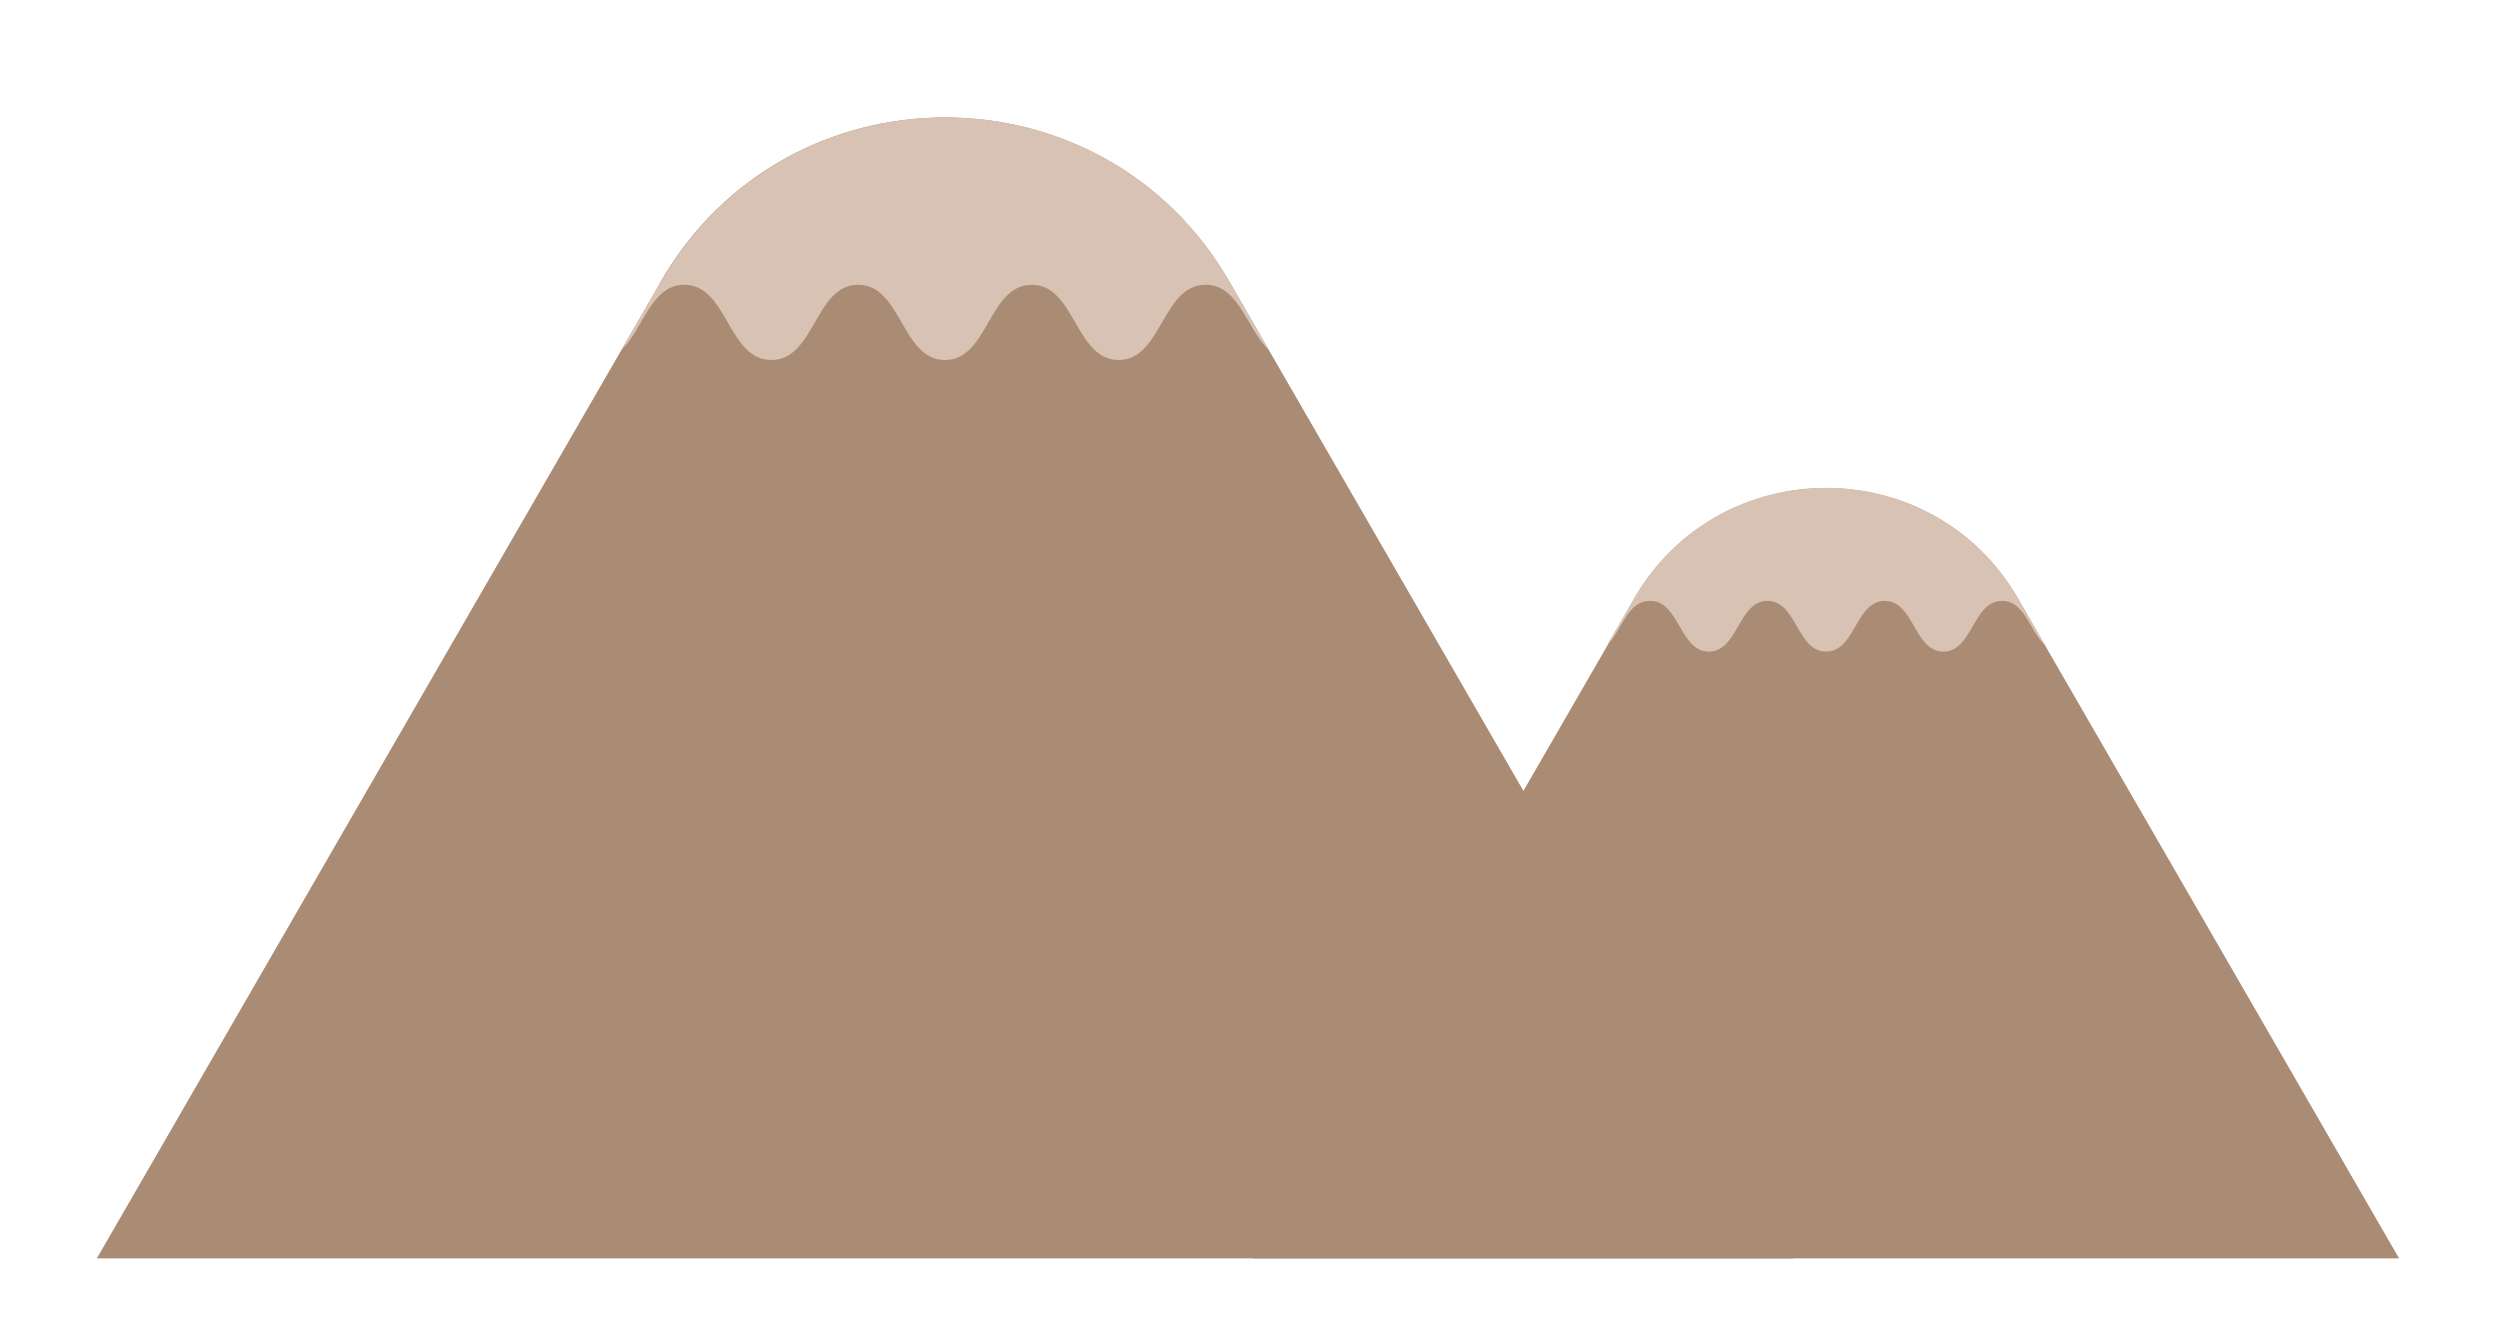
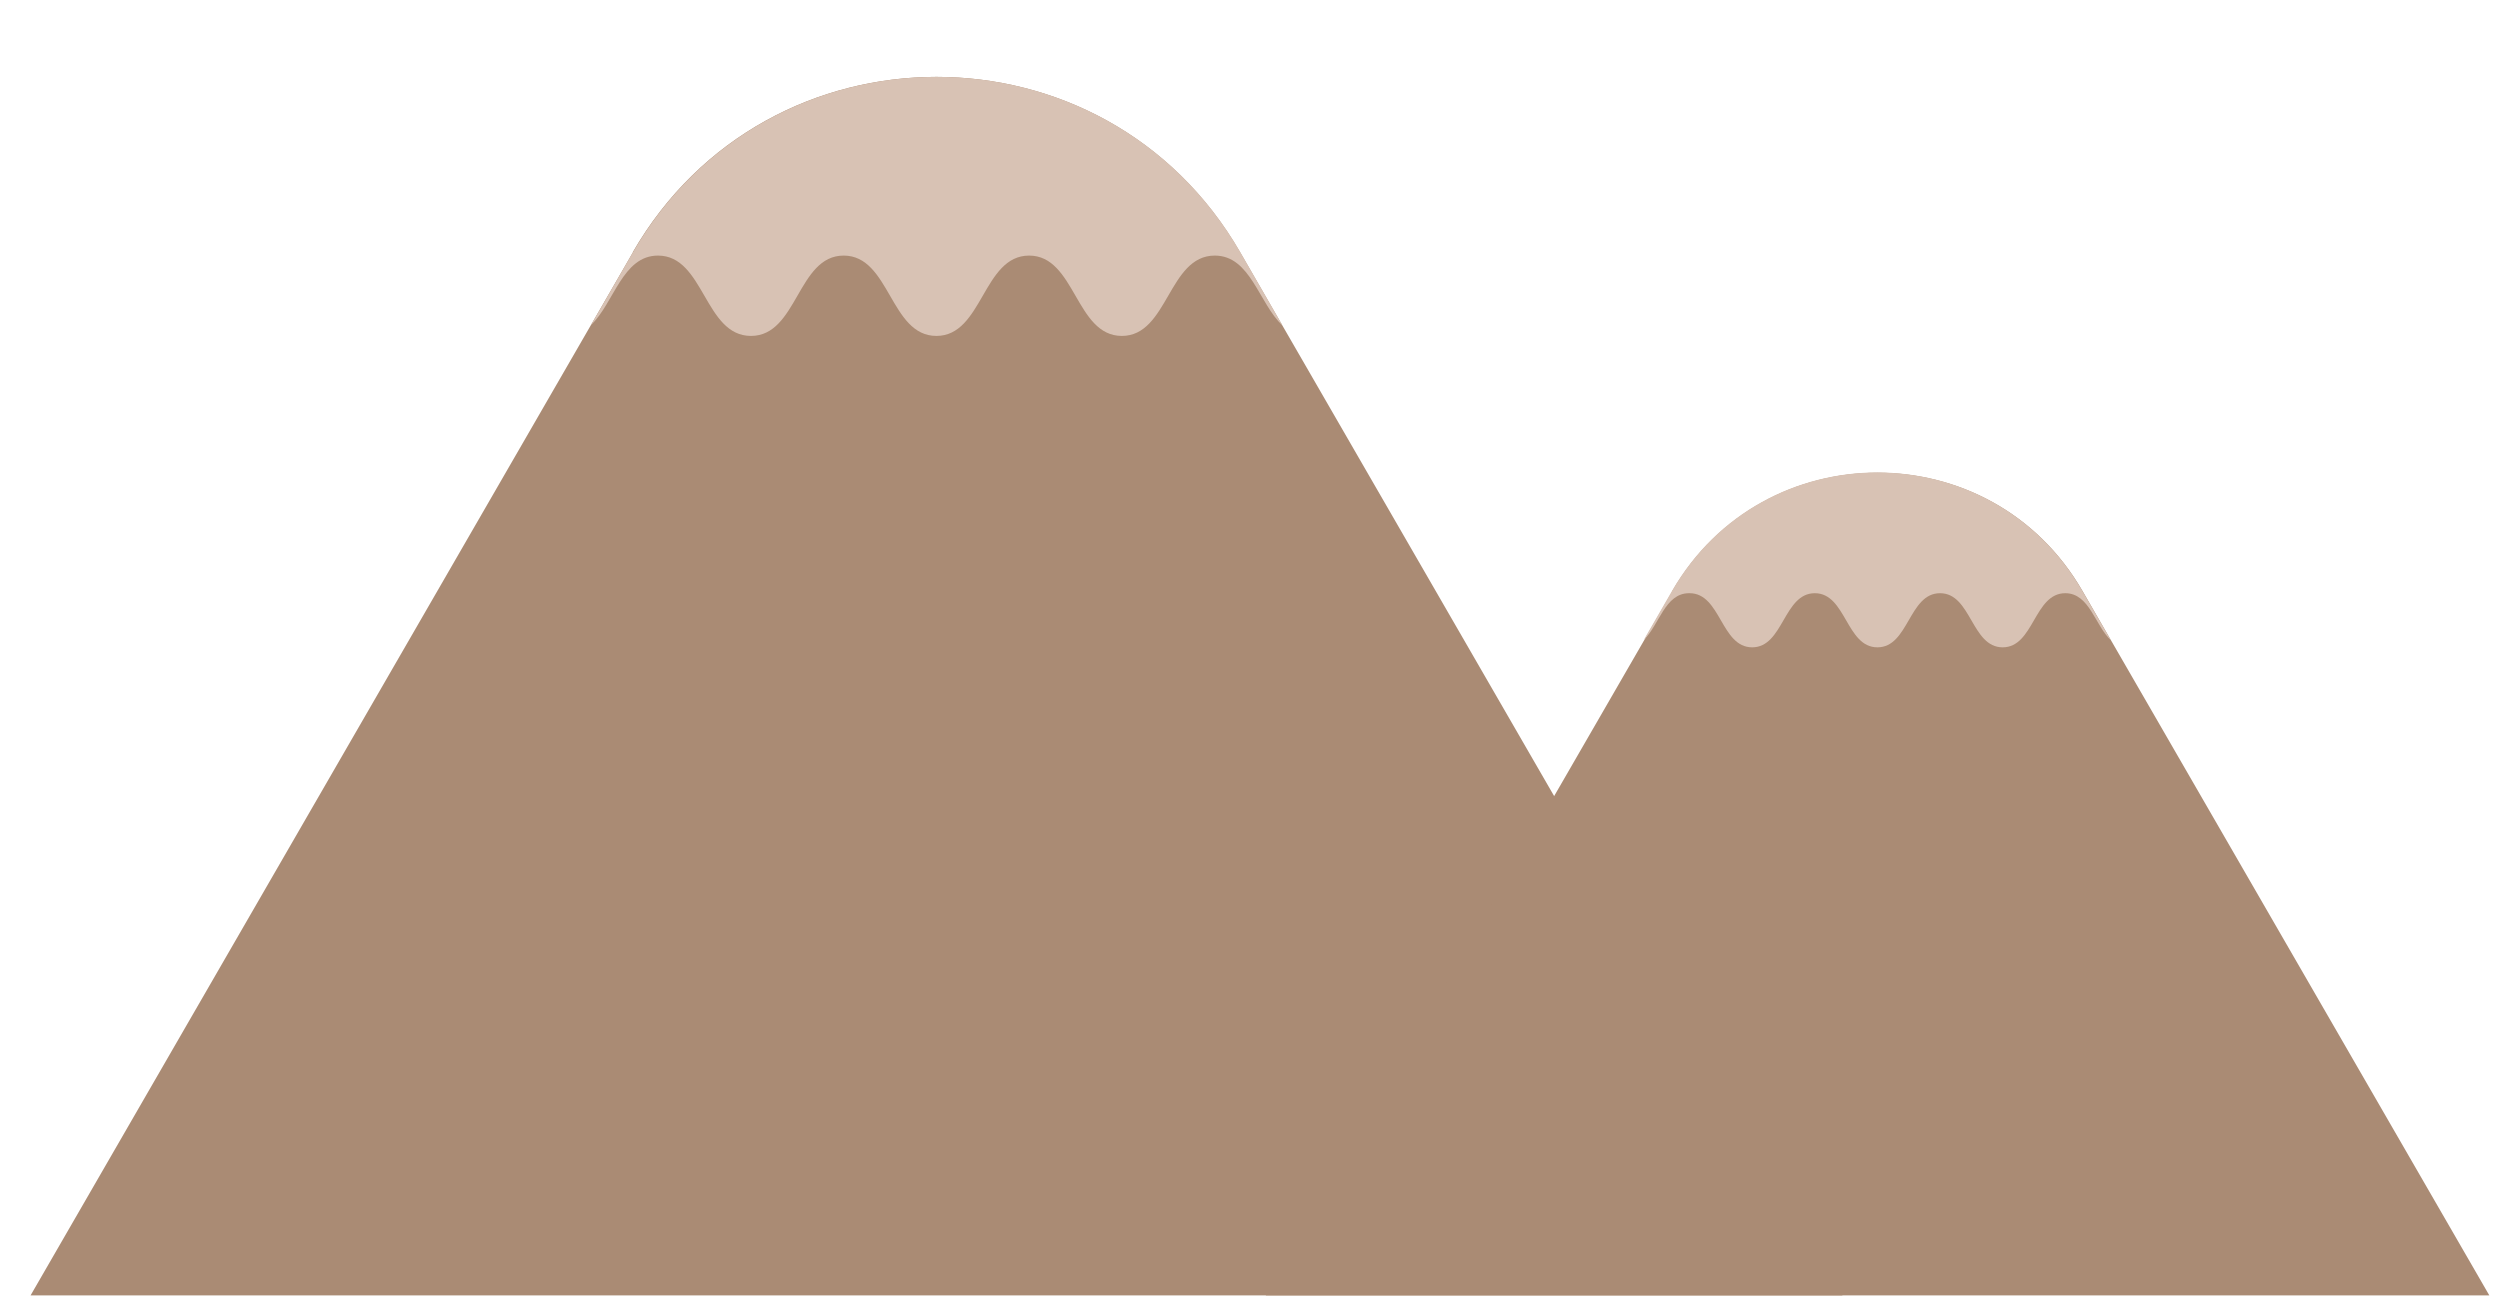
- <svg xmlns="http://www.w3.org/2000/svg" viewBox="998 179 110 58" fill="none">
+ <svg xmlns="http://www.w3.org/2000/svg" viewBox="1001 181 103 54" fill="none">
  <path d="M1027.08 191.39L1002.26 234.37H1076.91L1052.09 191.39C1046.53 181.76 1032.63 181.76 1027.07 191.39H1027.08Z" fill="#AA8B74" />
  <path d="M1028.11 191.53C1030.02 191.53 1030.02 194.84 1031.94 194.84C1033.86 194.84 1033.85 191.53 1035.76 191.53C1037.67 191.53 1037.67 194.84 1039.58 194.84C1041.49 194.84 1041.49 191.53 1043.4 191.53C1045.31 191.53 1045.31 194.84 1047.22 194.84C1049.13 194.84 1049.13 191.53 1051.05 191.53C1052.53 191.53 1052.87 193.52 1053.84 194.41L1052.1 191.39C1046.54 181.76 1032.64 181.76 1027.08 191.39L1025.35 194.39C1026.3 193.49 1026.64 191.53 1028.11 191.53Z" fill="#D8C2B4" />
  <path d="M1069.91 205.35L1053.15 234.37H1103.56L1086.8 205.35C1083.05 198.85 1073.66 198.85 1069.9 205.35H1069.91Z" fill="#AA8B74" />
  <path d="M1070.61 205.44C1071.9 205.44 1071.9 207.67 1073.19 207.67C1074.48 207.67 1074.48 205.44 1075.77 205.44C1077.06 205.44 1077.06 207.67 1078.35 207.67C1079.64 207.67 1079.64 205.44 1080.93 205.44C1082.22 205.44 1082.22 207.67 1083.51 207.67C1084.8 207.67 1084.8 205.44 1086.09 205.44C1087.09 205.44 1087.32 206.78 1087.97 207.38L1086.79 205.34C1083.04 198.84 1073.65 198.84 1069.89 205.34L1068.72 207.37C1069.36 206.76 1069.59 205.44 1070.59 205.44H1070.61Z" fill="#D8C2B4" />
</svg>
